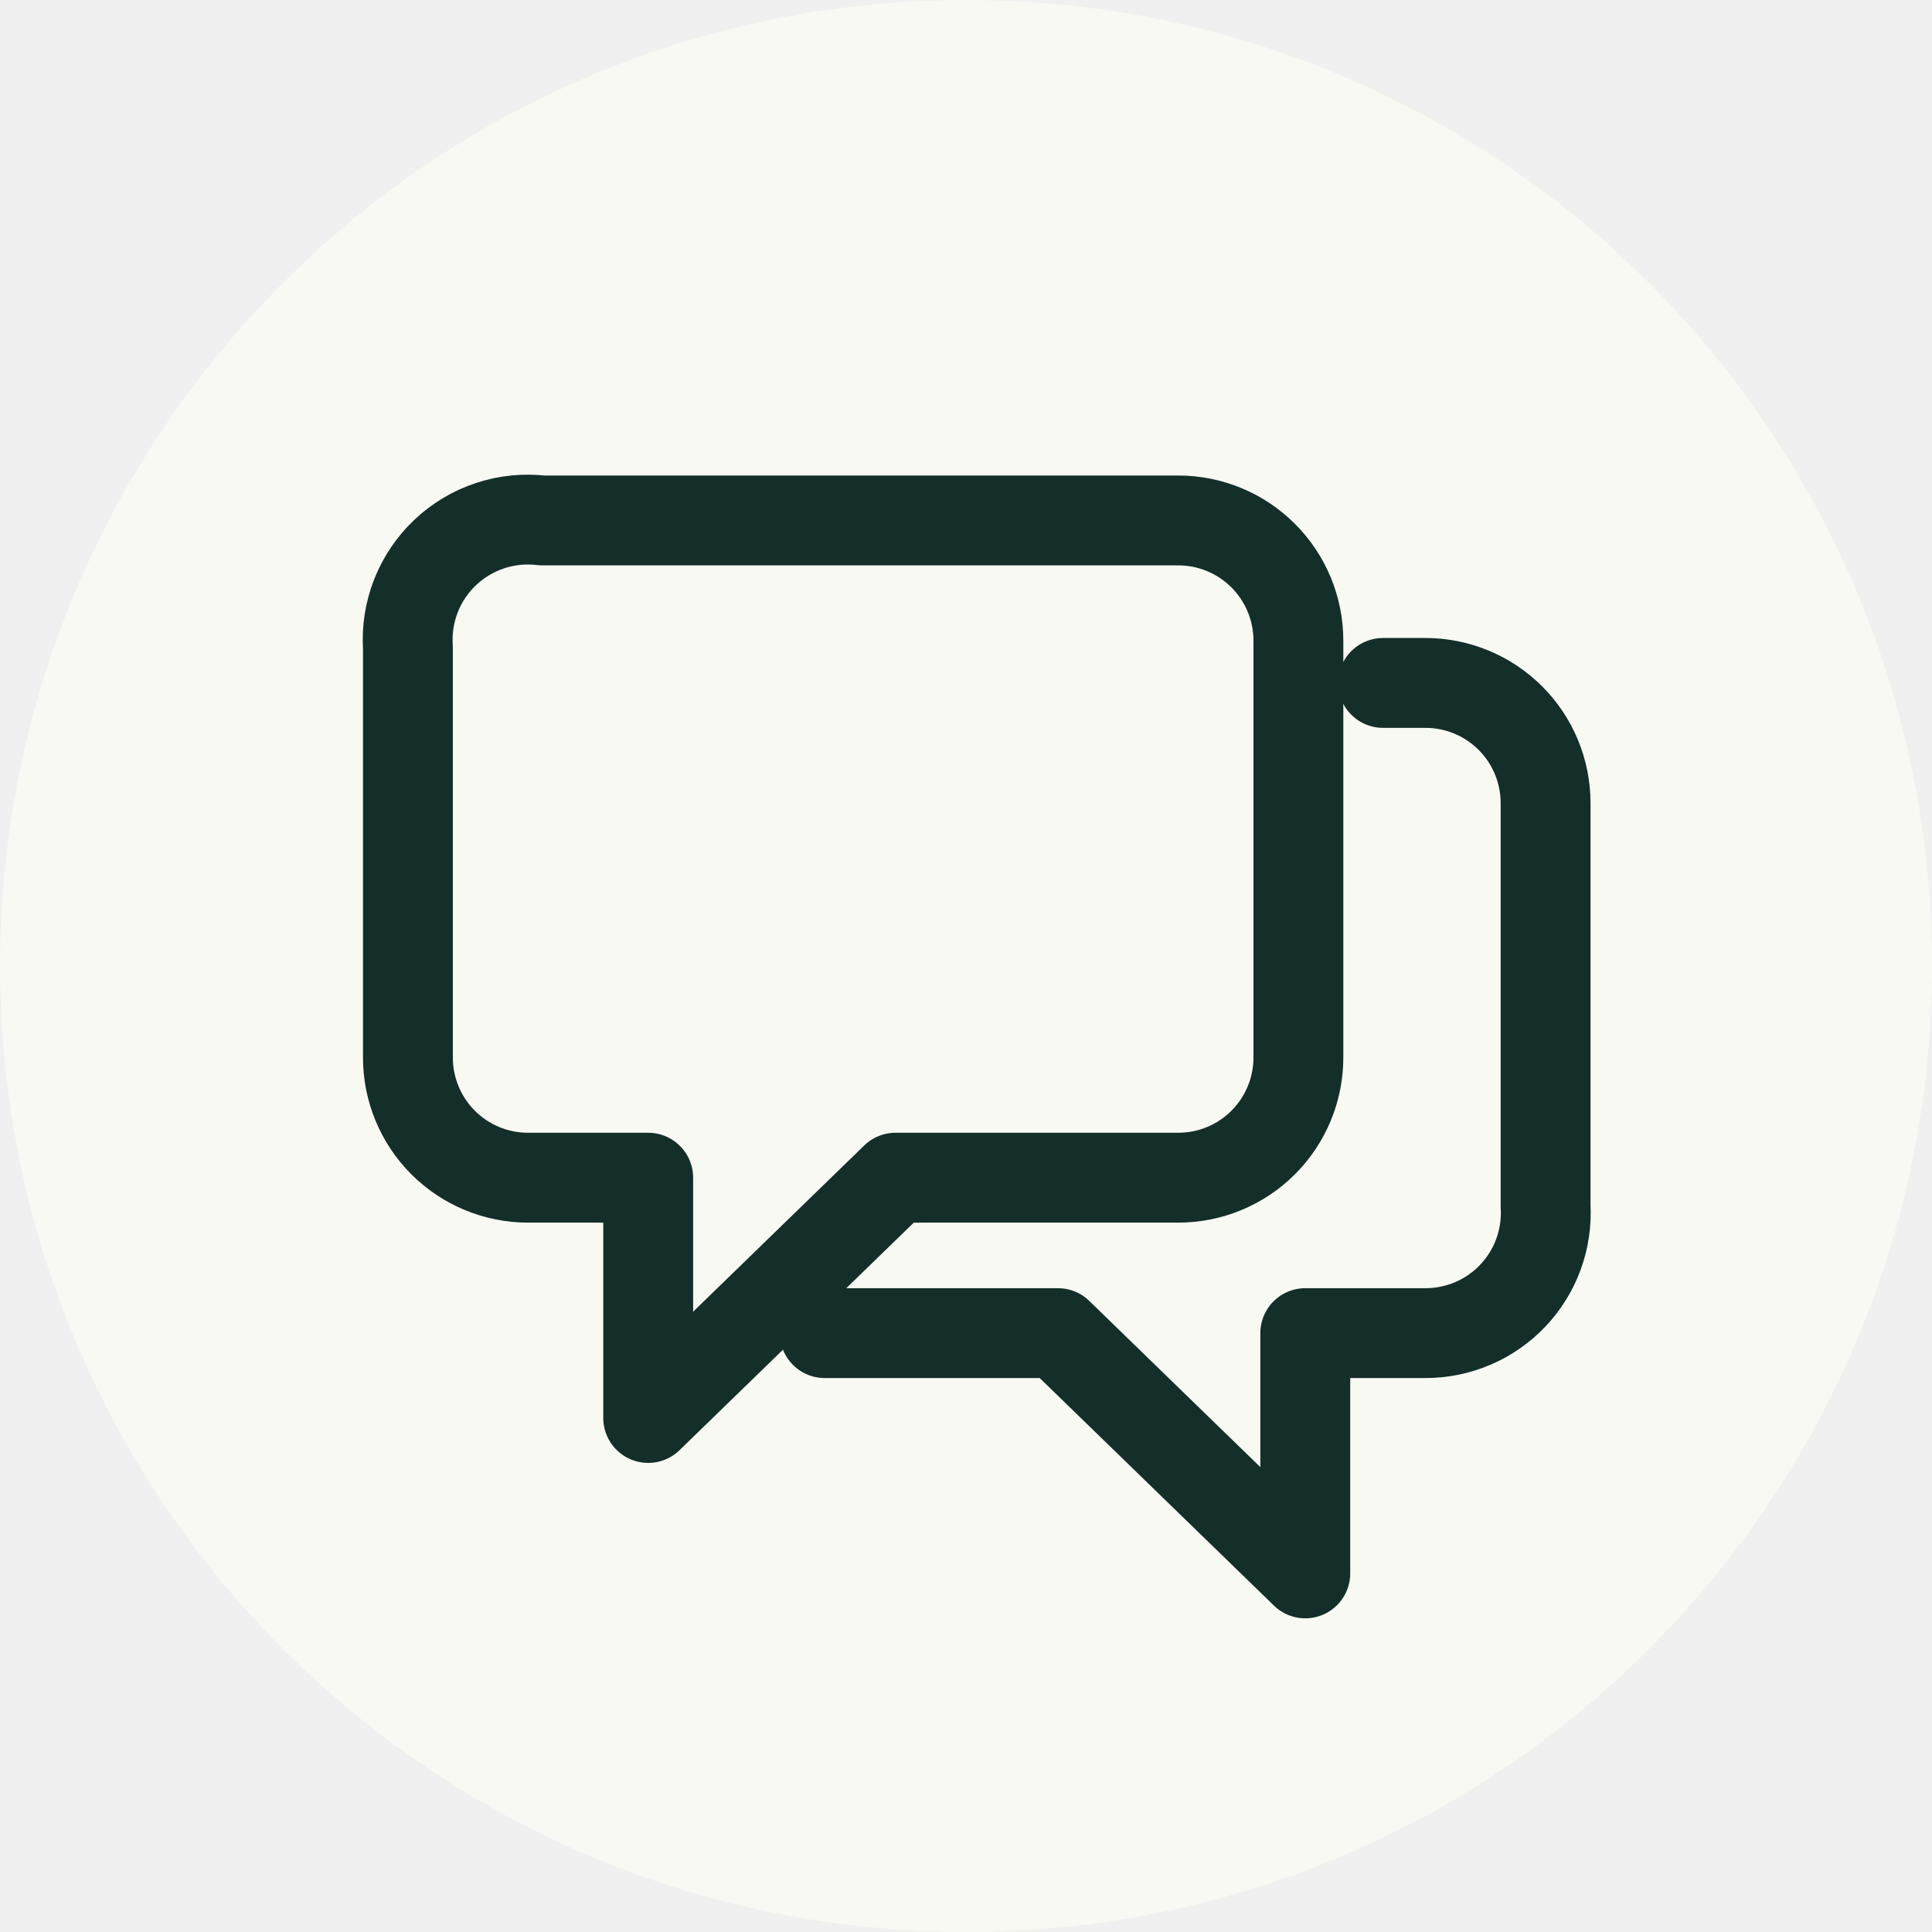
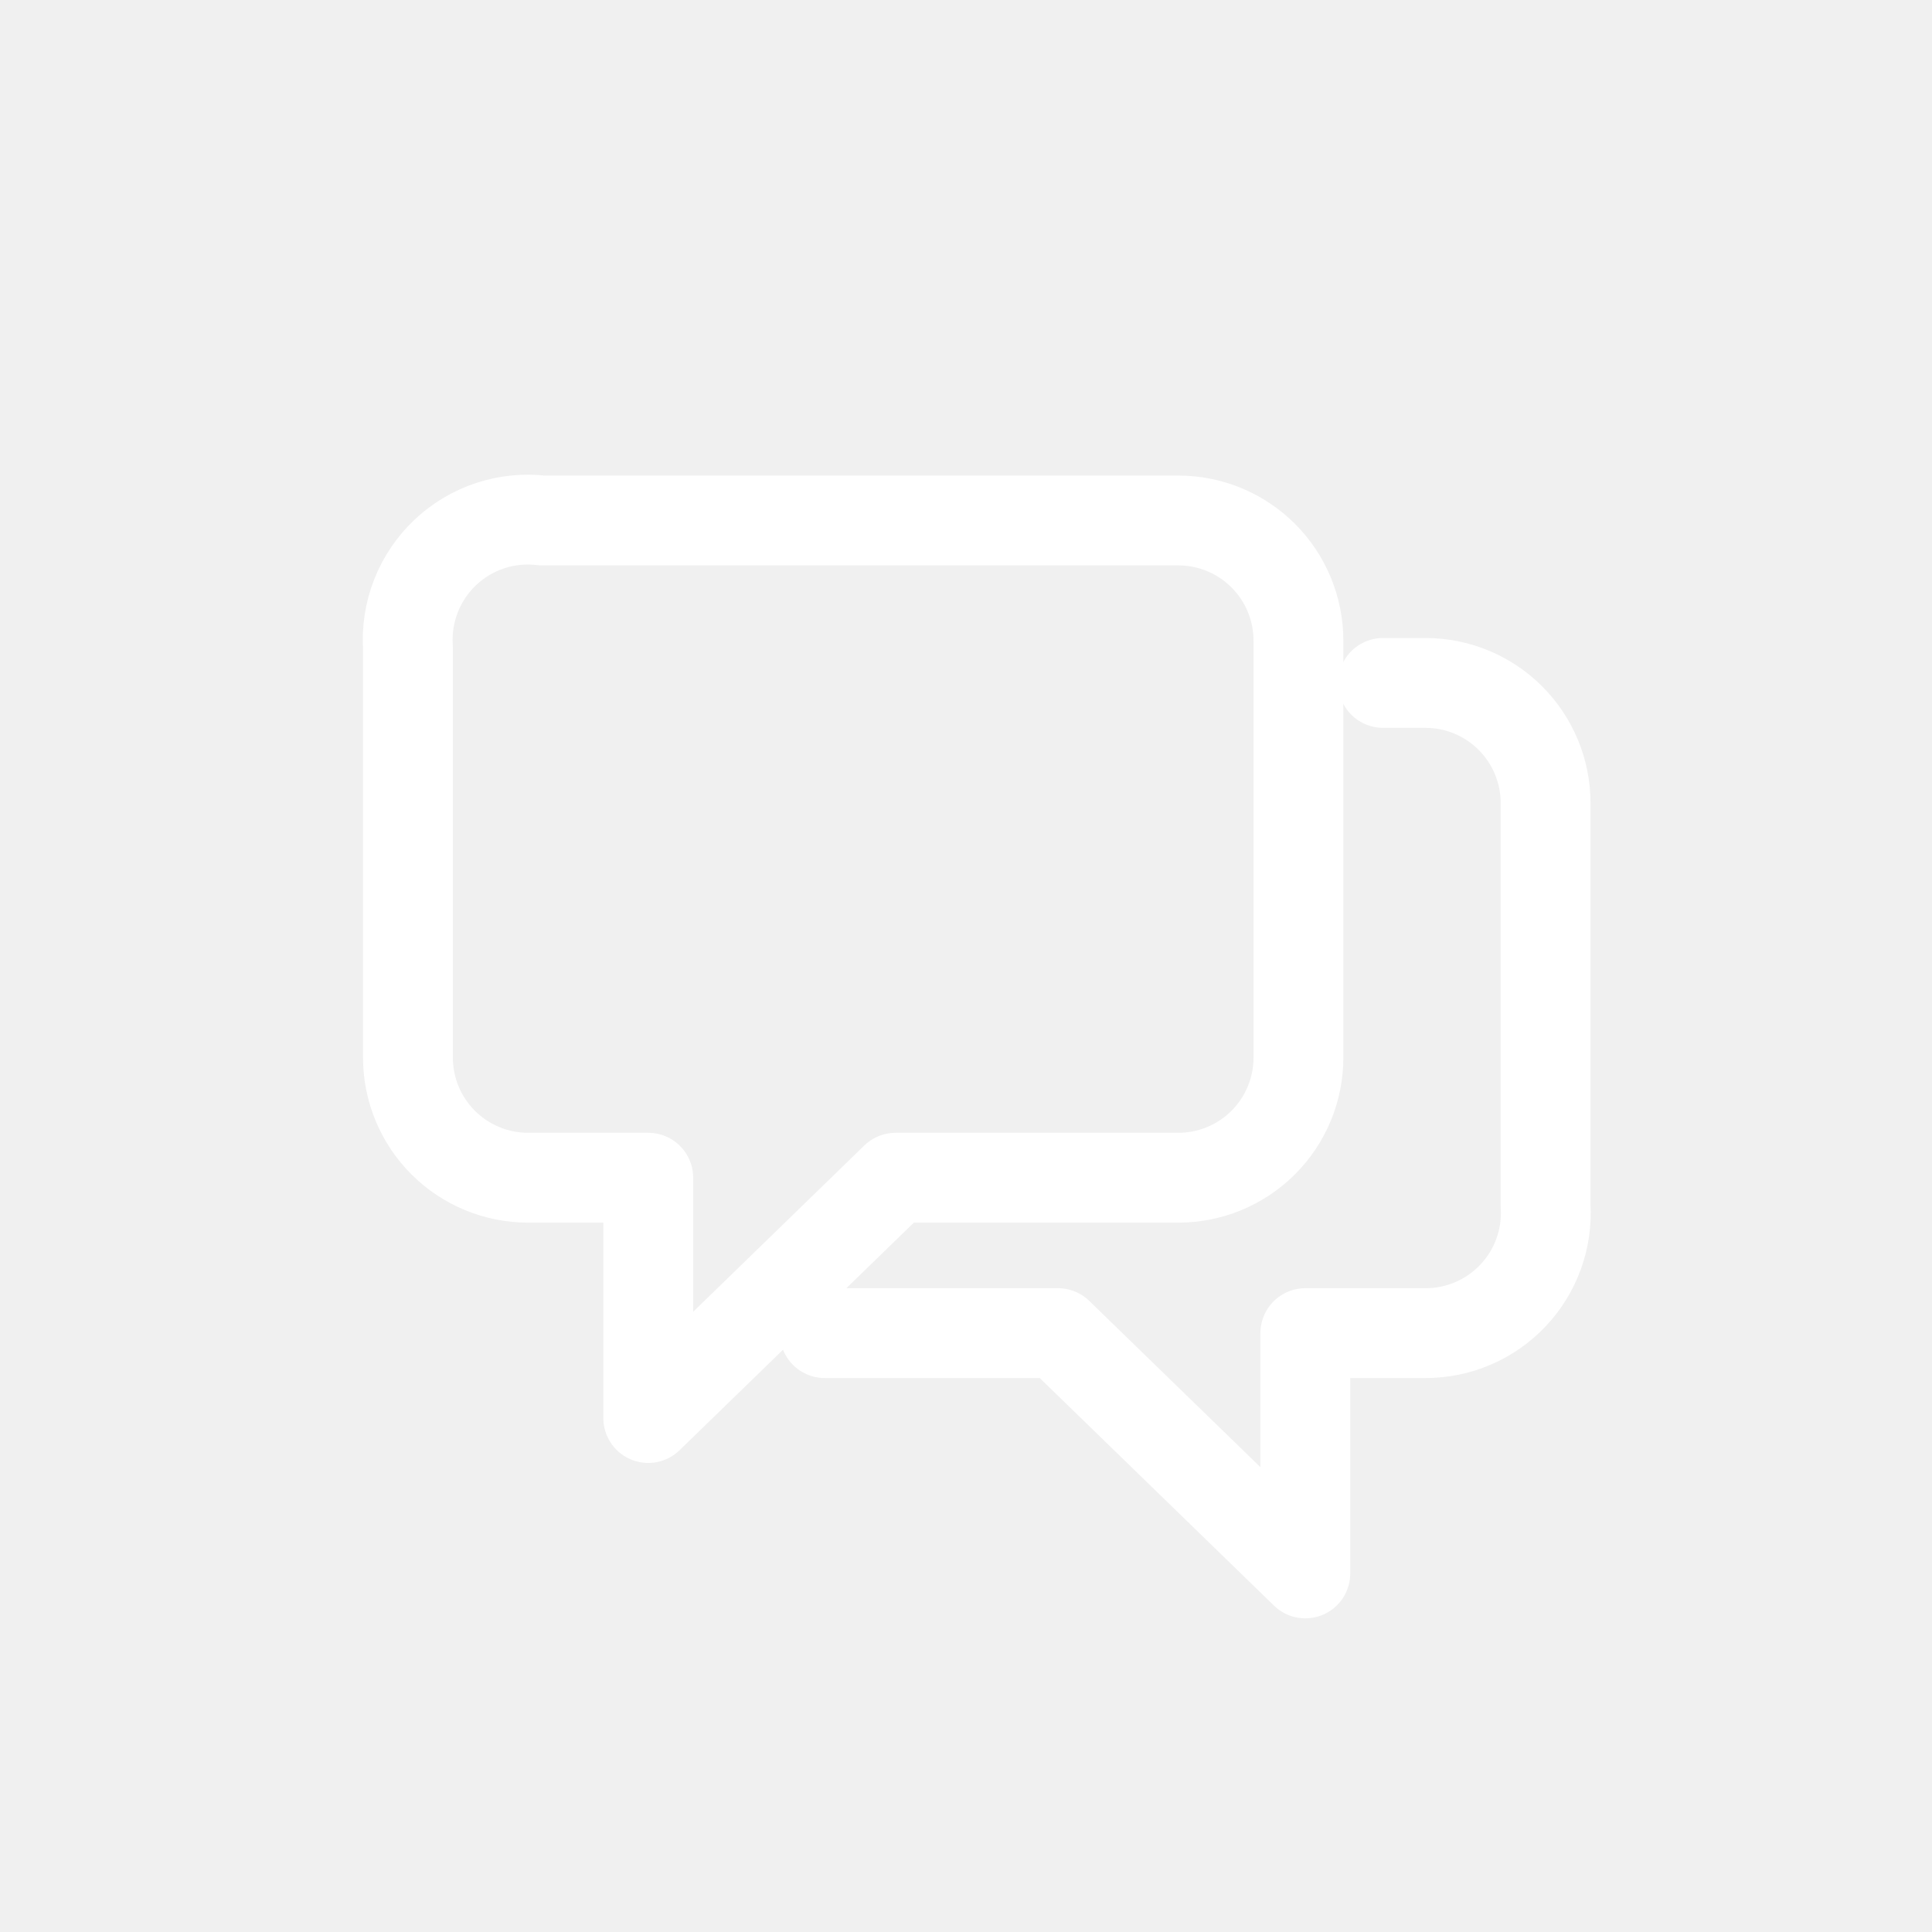
- <svg xmlns="http://www.w3.org/2000/svg" width="110" height="110" viewBox="0 0 110 110" fill="none">
-   <rect width="110" height="110" rx="55" fill="#F7F9F2" />
-   <path d="M46.956 75.902H60.234L74.317 89.583V75.902H81.158C82.091 75.903 83.015 75.714 83.872 75.345C84.729 74.977 85.502 74.436 86.143 73.758C86.784 73.08 87.279 72.277 87.598 71.4C87.917 70.523 88.053 69.591 87.999 68.659V45.723C87.999 43.909 87.278 42.169 85.995 40.886C84.712 39.603 82.972 38.883 81.158 38.883H78.744" stroke="#142E2A" stroke-width="5.116" stroke-linecap="round" stroke-linejoin="round" />
-   <path d="M67.085 29.632H30.87C29.872 29.512 28.859 29.613 27.904 29.928C26.95 30.244 26.076 30.766 25.346 31.457C24.616 32.149 24.047 32.993 23.681 33.929C23.314 34.866 23.158 35.871 23.225 36.875V60.213C23.225 62.027 23.946 63.767 25.228 65.05C26.511 66.333 28.251 67.053 30.065 67.053H36.906V80.734L50.989 67.053H67.085C68.899 67.053 70.639 66.333 71.921 65.05C73.204 63.767 73.925 62.027 73.925 60.213V36.472C73.925 34.658 73.204 32.919 71.921 31.636C70.639 30.353 68.899 29.632 67.085 29.632Z" stroke="#142E2A" stroke-width="5.116" stroke-linecap="round" stroke-linejoin="round" />
+ <svg xmlns="http://www.w3.org/2000/svg" width="60" height="60" viewBox="0 0 60 60" fill="none">
+   <path d="M25.613 41.401H32.856L40.538 48.864V41.401H44.269C44.778 41.402 45.282 41.299 45.749 41.098C46.217 40.897 46.639 40.602 46.988 40.232C47.338 39.862 47.608 39.425 47.782 38.946C47.956 38.468 48.03 37.959 48 37.451V24.94C48 23.951 47.607 23.002 46.907 22.302C46.208 21.602 45.259 21.209 44.269 21.209H42.952" stroke="white" stroke-width="2.79" stroke-linecap="round" stroke-linejoin="round" />
+   <path d="M36.593 16.164H16.839C16.295 16.098 15.742 16.153 15.222 16.325C14.701 16.497 14.224 16.782 13.826 17.159C13.428 17.537 13.118 17.997 12.918 18.508C12.718 19.018 12.633 19.567 12.669 20.114V32.844C12.669 33.834 13.062 34.783 13.762 35.483C14.462 36.182 15.411 36.575 16.401 36.575H20.132V44.038L27.814 36.575H36.593C37.582 36.575 38.532 36.182 39.231 35.483C39.931 34.783 40.324 33.834 40.324 32.844V19.895C40.324 18.905 39.931 17.956 39.231 17.256C38.532 16.557 37.582 16.164 36.593 16.164Z" stroke="white" stroke-width="2.79" stroke-linecap="round" stroke-linejoin="round" />
</svg>
